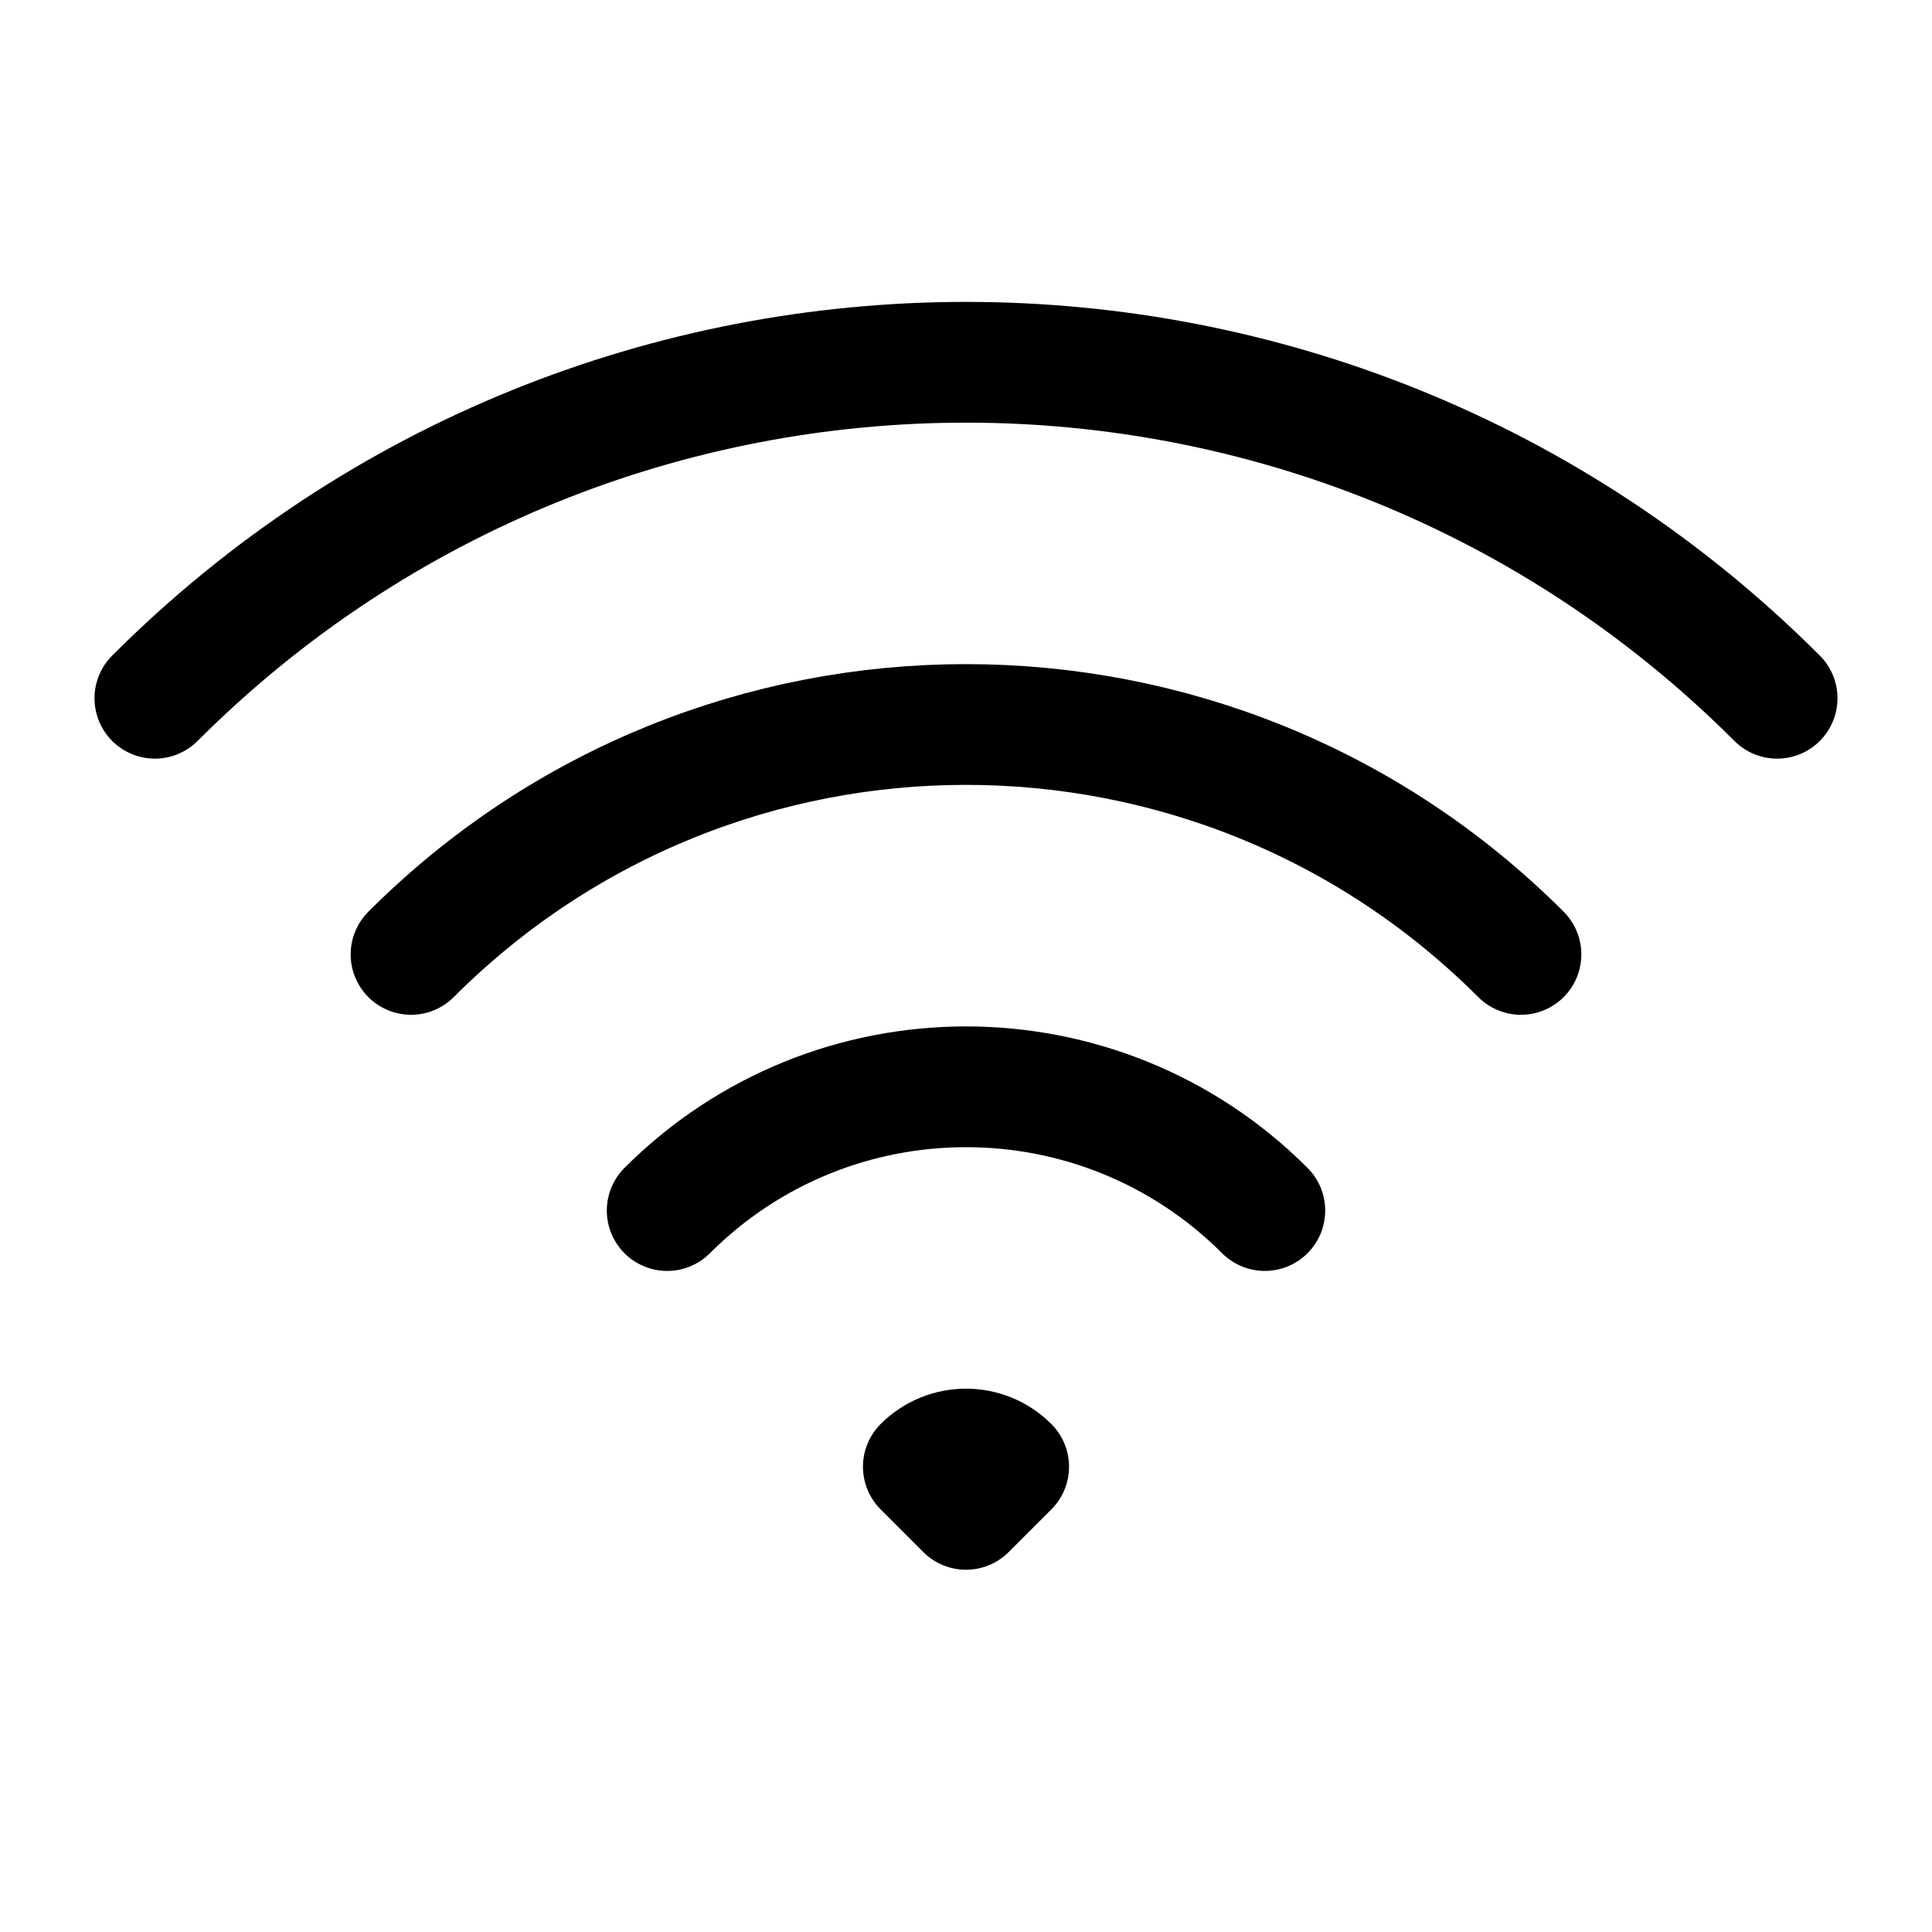
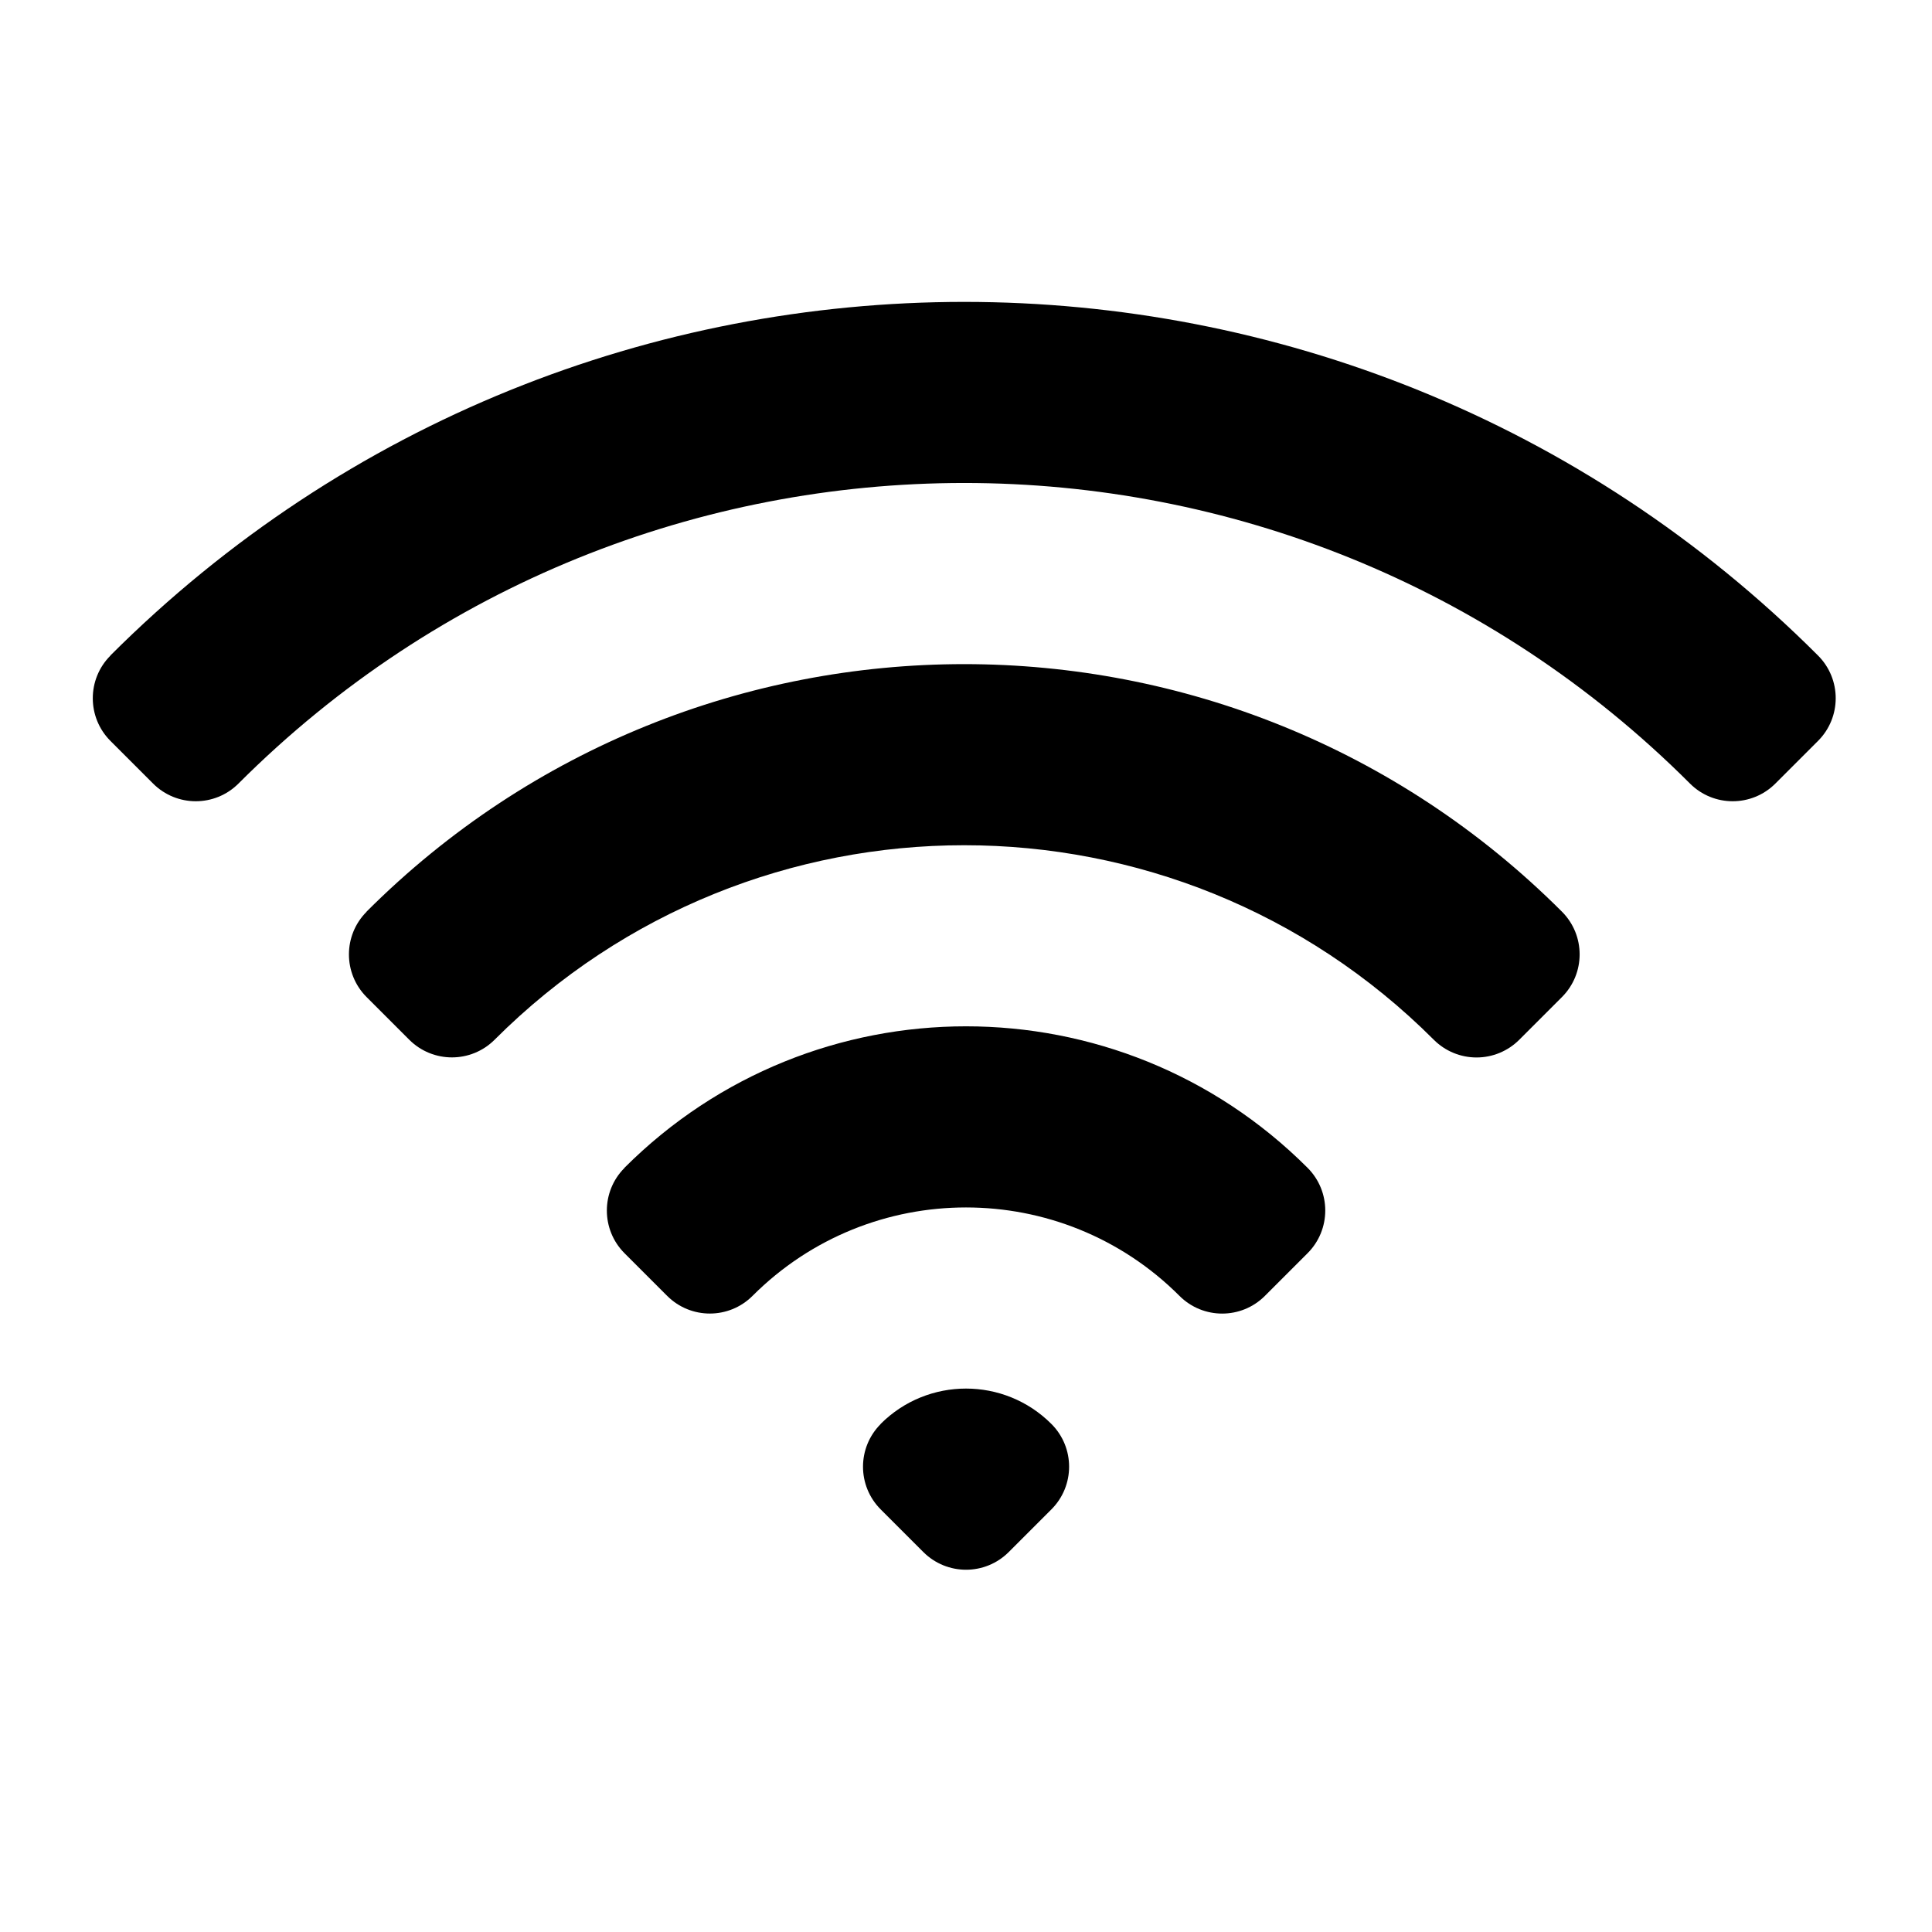
- <svg xmlns="http://www.w3.org/2000/svg" fill="none" viewBox="0 0 24 24" stroke-width="1.5" stroke="currentColor" class="w-6 h-6">
-   <path stroke-linecap="round" stroke-linejoin="round" d="M8.288 15.038a5.25 5.25 0 0 1 7.424 0M5.106 11.856c3.807-3.808 9.98-3.808 13.788 0M1.924 8.674c5.565-5.565 14.587-5.565 20.152 0M12.53 18.22l-.53.53-.53-.53a.75.75 0 0 1 1.06 0Z" />
+ <svg xmlns="http://www.w3.org/2000/svg" viewBox="0 0 24 24" fill="currentColor" class="w-6 h-6">
+   <path fill-rule="evenodd" d="M1.371 8.143c5.858-5.857 15.356-5.857 21.213 0a.75.75 0 010 1.061l-.53.53a.75.75 0 01-1.06 0c-4.98-4.979-13.053-4.979-18.032 0a.75.75 0 01-1.06 0l-.53-.53a.75.75 0 010-1.06zm3.182 3.182c4.1-4.1 10.749-4.1 14.85 0a.75.75 0 010 1.061l-.53.53a.75.75 0 01-1.062 0 8.25 8.25 0 00-11.667 0 .75.75 0 01-1.06 0l-.53-.53a.75.75 0 010-1.06zm3.204 3.182a6 6 0 018.486 0 .75.75 0 010 1.061l-.53.53a.75.75 0 01-1.061 0 3.75 3.75 0 00-5.304 0 .75.75 0 01-1.06 0l-.53-.53a.75.75 0 010-1.06zm3.182 3.182a1.5 1.5 0 012.122 0 .75.75 0 010 1.061l-.53.53a.75.75 0 01-1.061 0l-.53-.53a.75.75 0 010-1.06z" clip-rule="evenodd" />
</svg>
